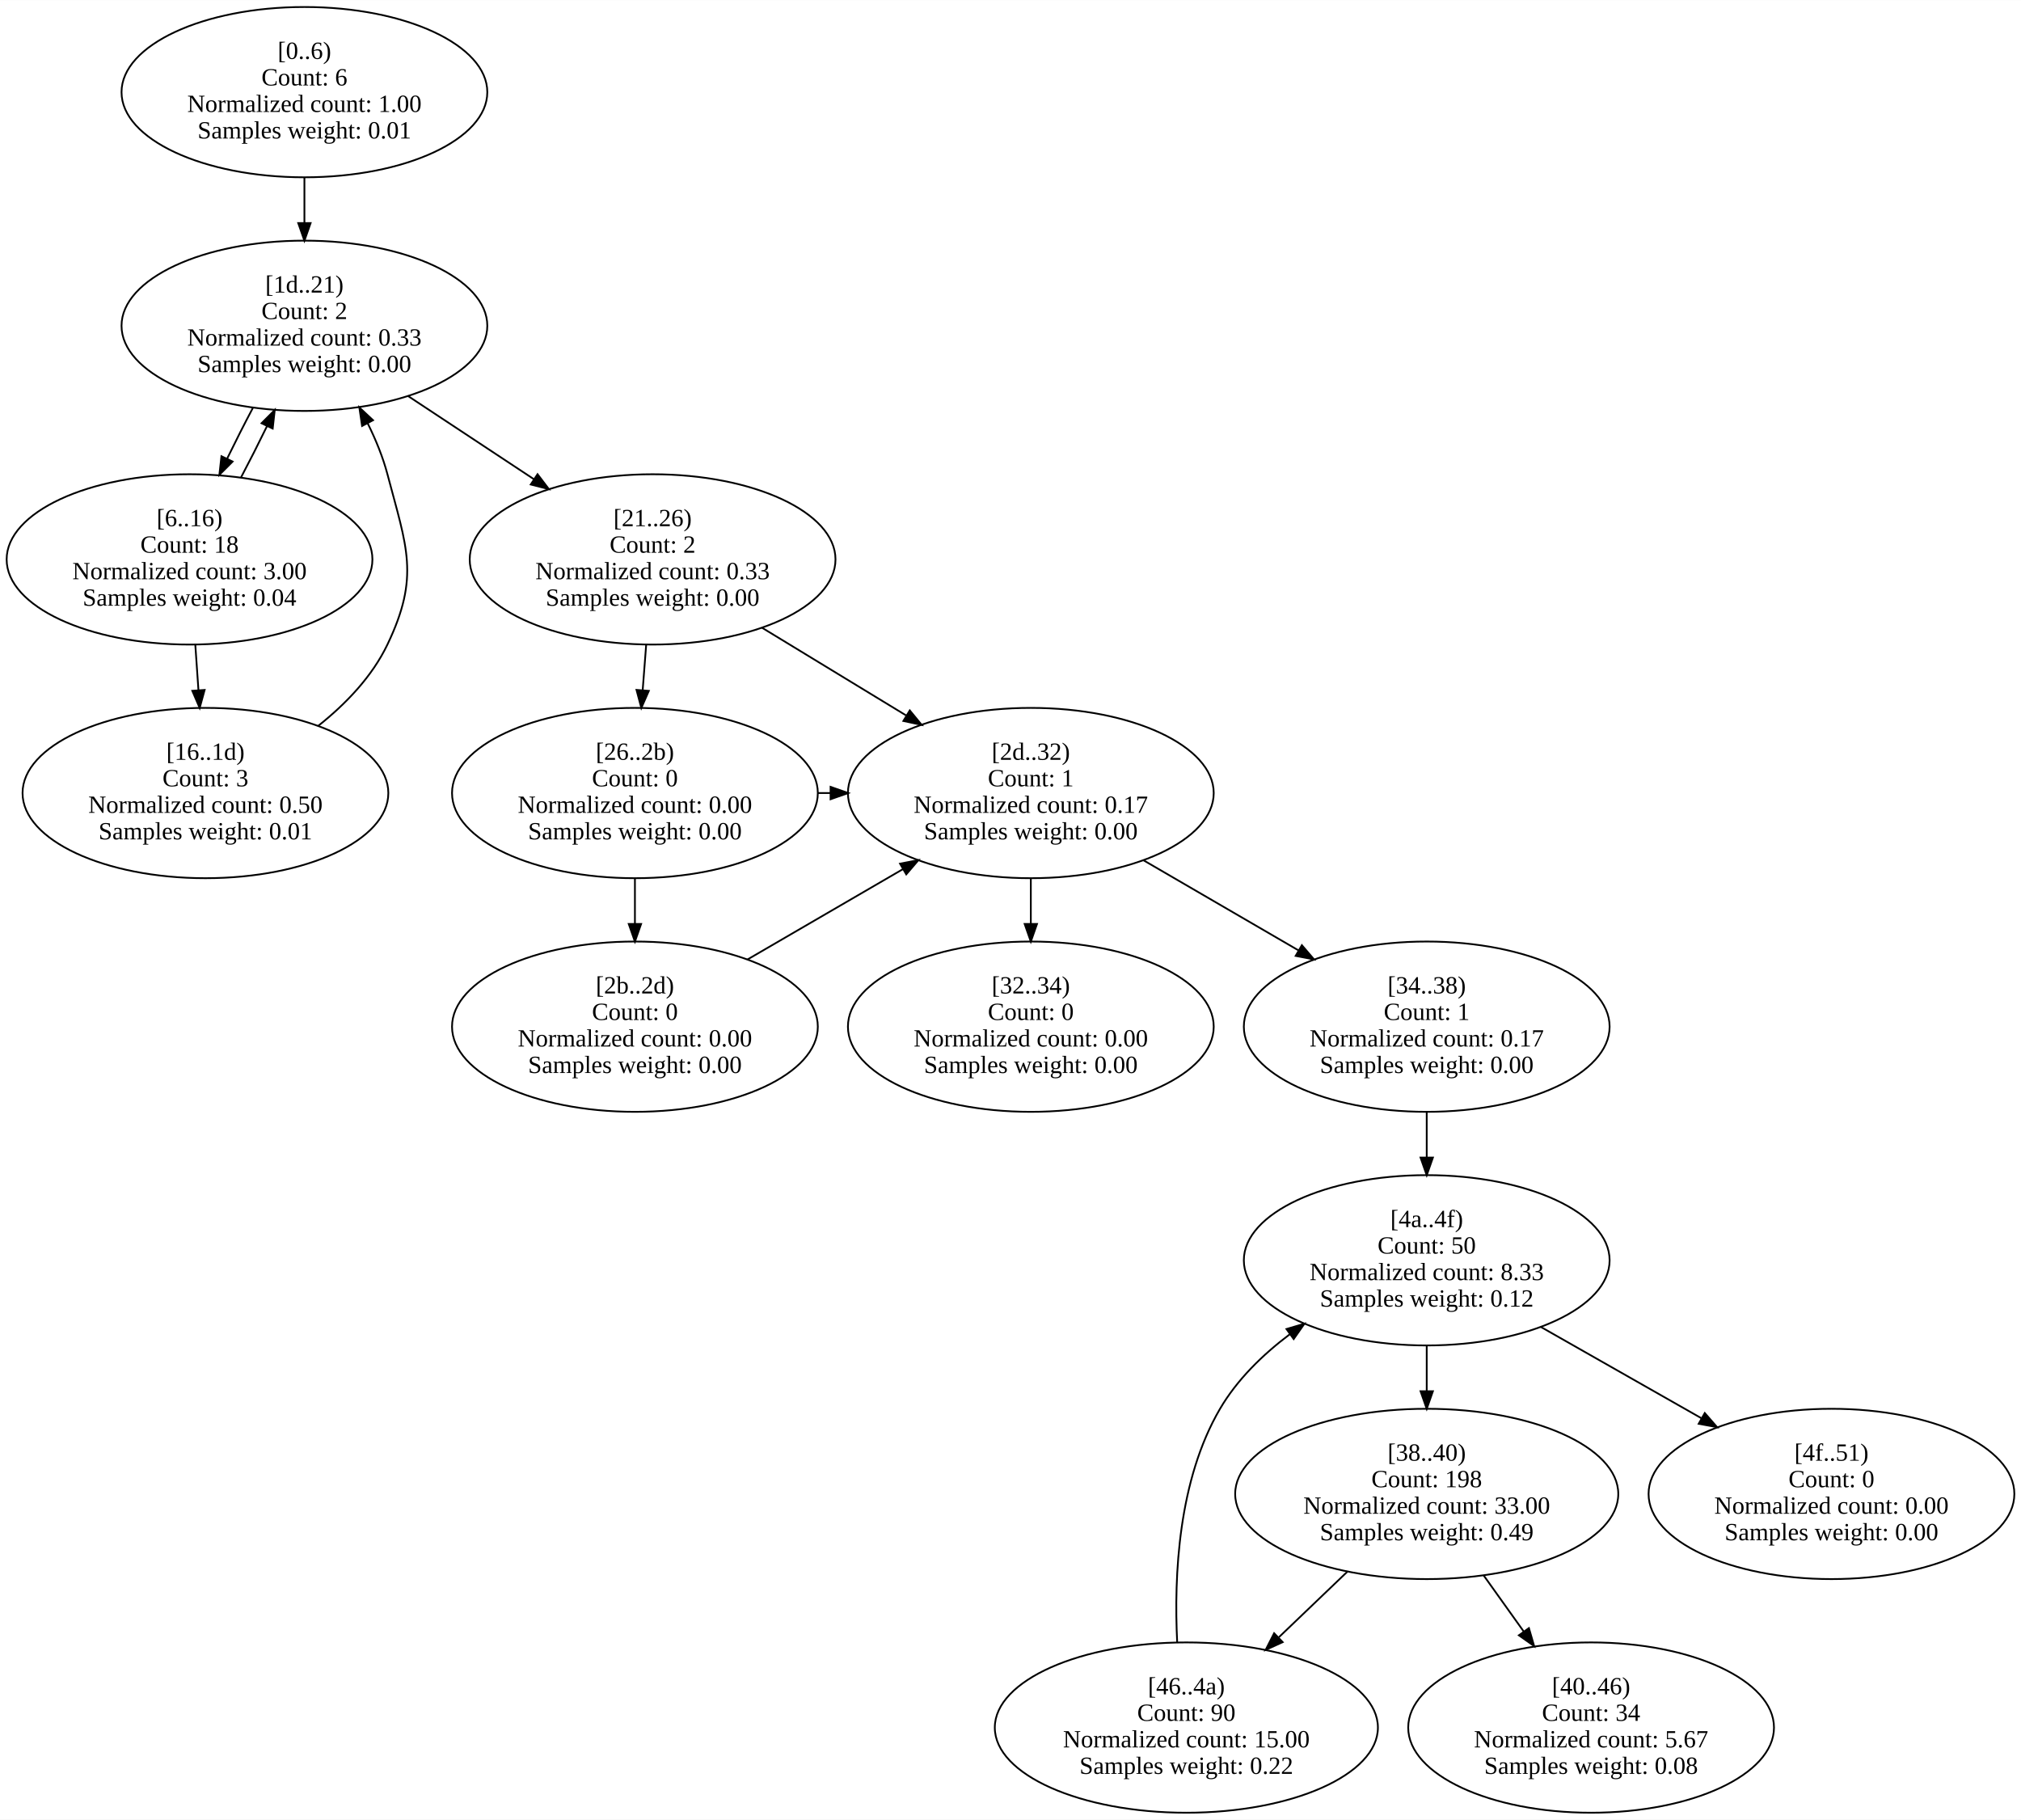
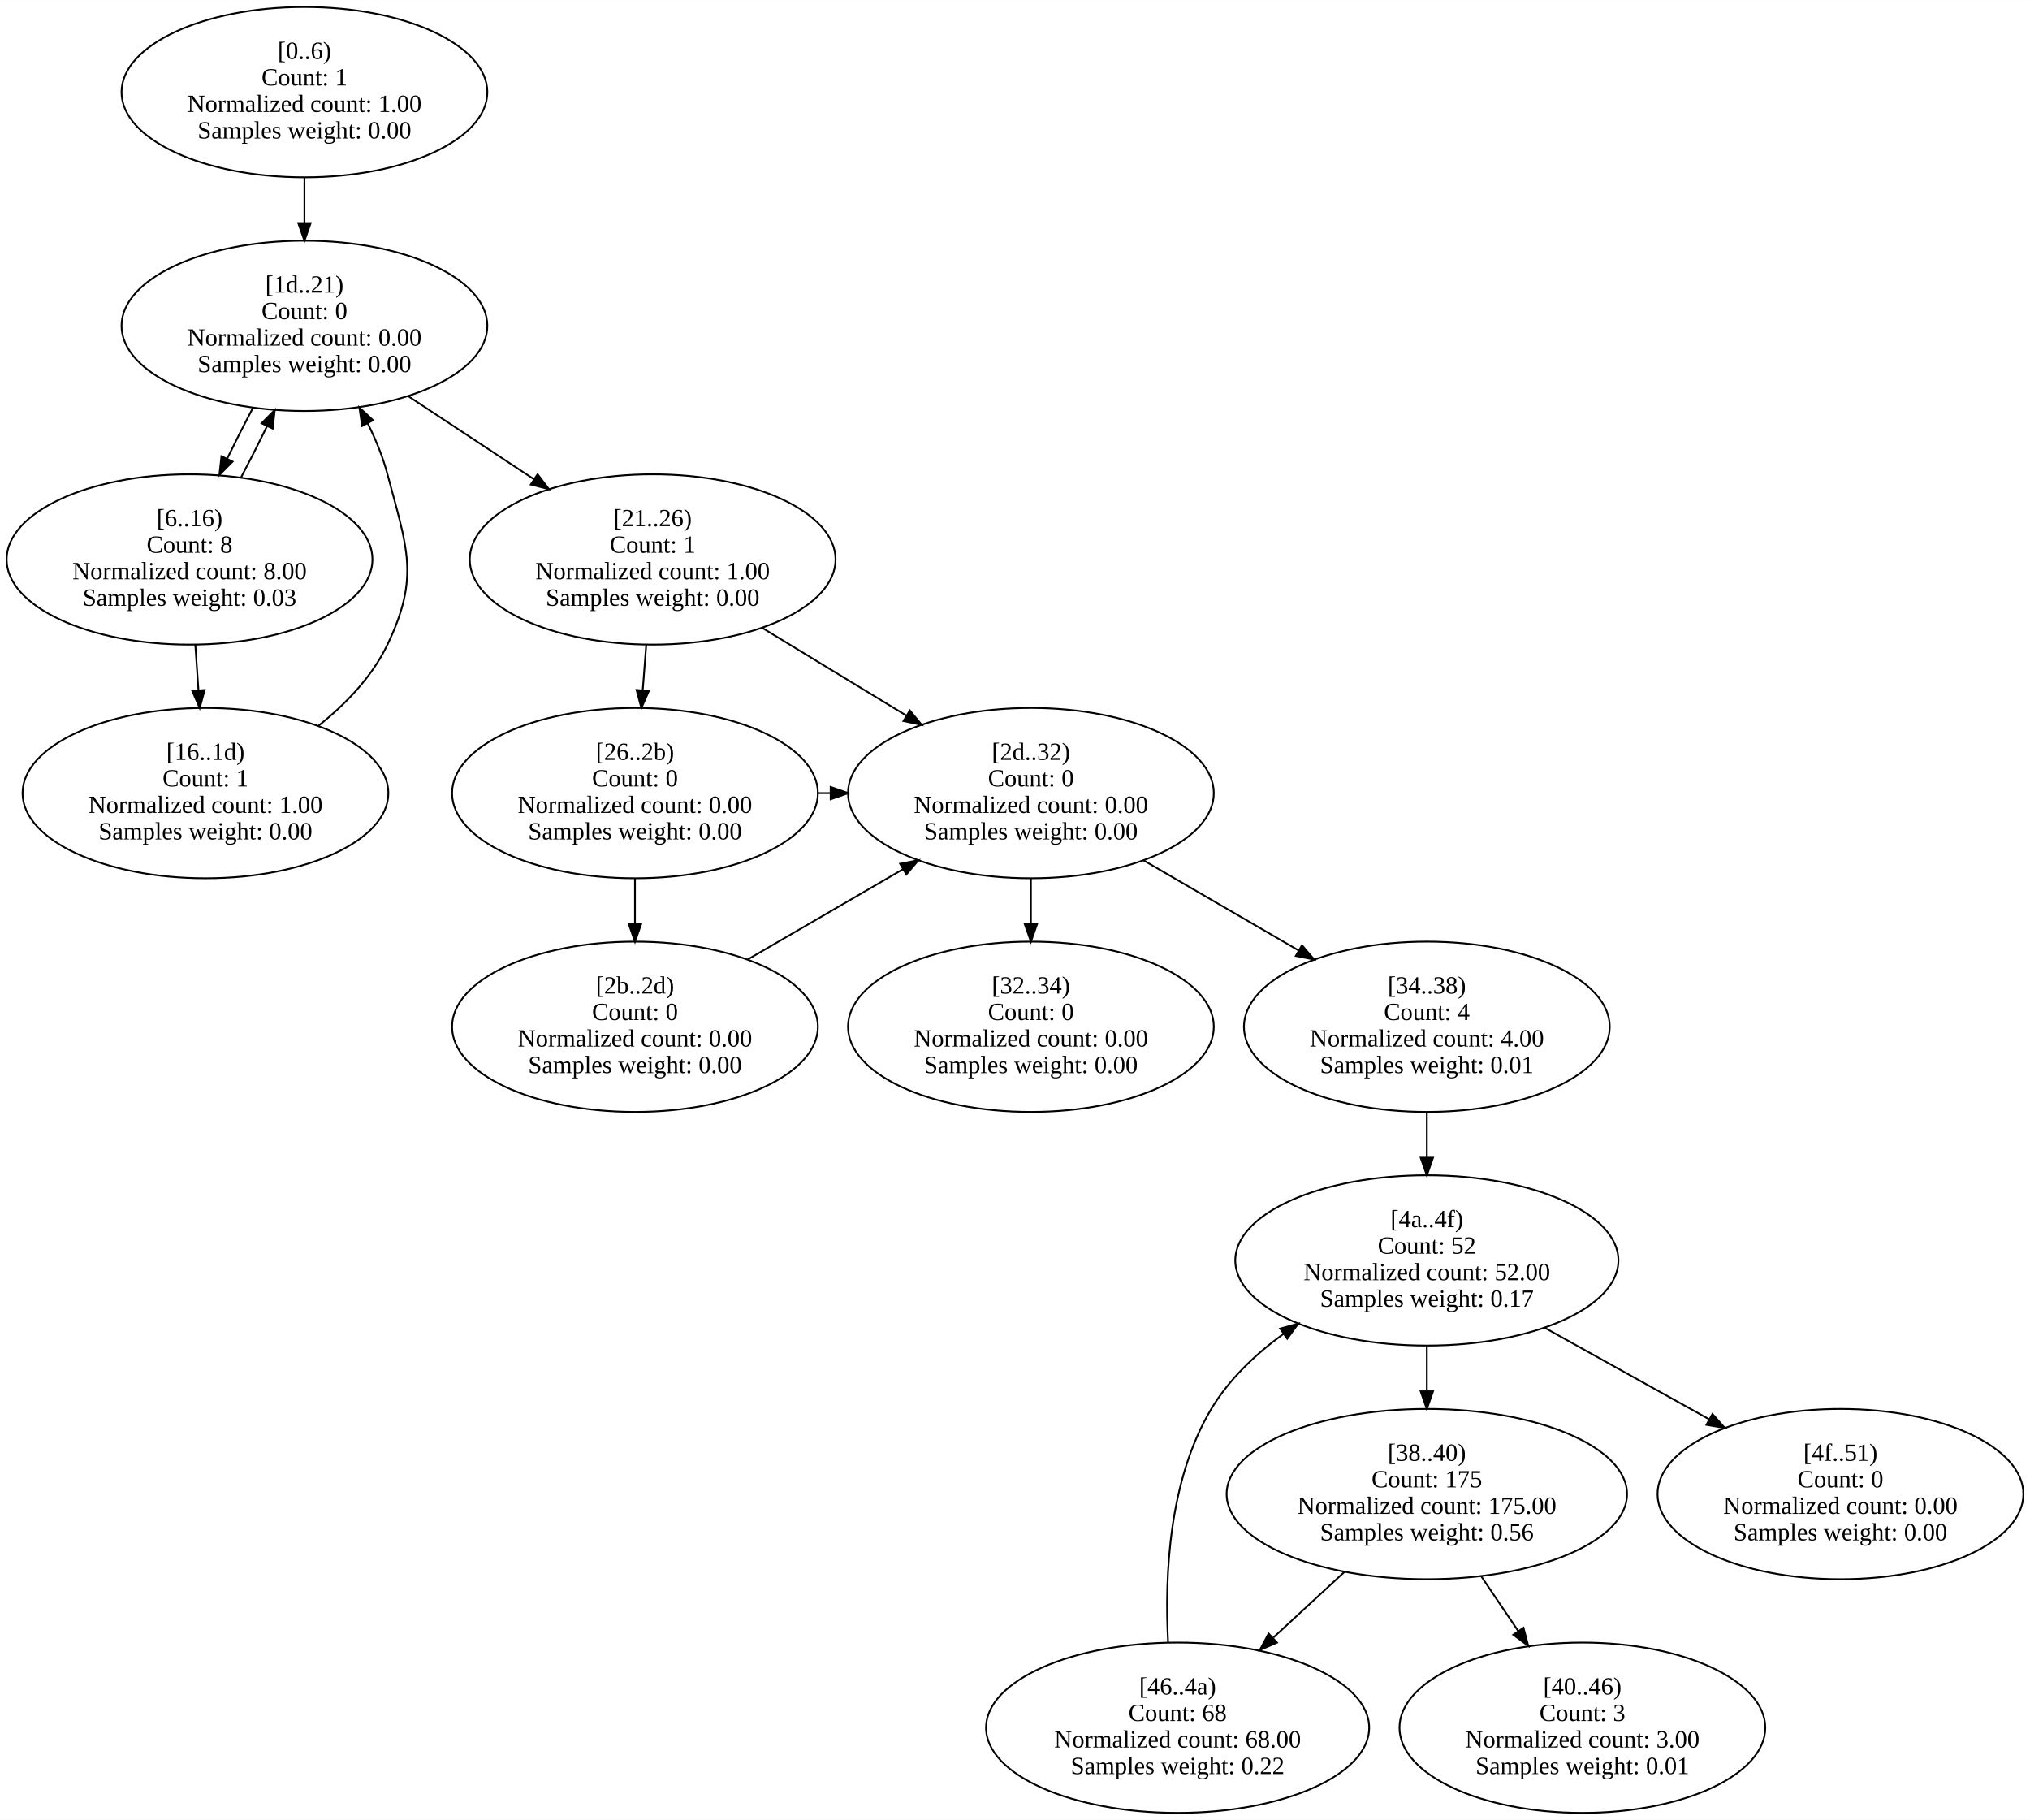
- <svg xmlns="http://www.w3.org/2000/svg" width="1143pt" height="1029pt" viewBox="0.00 0.00 1143.48 1029.33">
+ <svg xmlns="http://www.w3.org/2000/svg" width="1148pt" height="1029pt" viewBox="0.00 0.00 1148.48 1029.33">
  <g id="graph0" class="graph" transform="scale(1 1) rotate(0) translate(4 1025.33)">
-     <polygon fill="white" stroke="transparent" points="-4,4 -4,-1025.33 1139.48,-1025.33 1139.48,4 -4,4" />
+     <polygon fill="white" stroke="transparent" points="-4,4 -4,-1025.33 1144.48,-1025.33 1144.48,4 -4,4" />
    <g id="node1" class="node">
      <ellipse fill="none" stroke="black" cx="168.24" cy="-973.25" rx="103.48" ry="48.17" />
      <text text-anchor="middle" x="168.24" y="-992.05" font-family="Times New Roman,serif" font-size="14.00">[0..6)</text>
-       <text text-anchor="middle" x="168.24" y="-977.05" font-family="Times New Roman,serif" font-size="14.00">Count: 6</text>
+       <text text-anchor="middle" x="168.24" y="-977.05" font-family="Times New Roman,serif" font-size="14.00">Count: 1</text>
      <text text-anchor="middle" x="168.24" y="-962.05" font-family="Times New Roman,serif" font-size="14.00">Normalized count: 1.00</text>
-       <text text-anchor="middle" x="168.24" y="-947.05" font-family="Times New Roman,serif" font-size="14.00">Samples weight: 0.01</text>
+       <text text-anchor="middle" x="168.24" y="-947.05" font-family="Times New Roman,serif" font-size="14.00">Samples weight: 0.00</text>
    </g>
    <g id="node4" class="node">
      <ellipse fill="none" stroke="black" cx="168.24" cy="-841.08" rx="103.48" ry="48.17" />
      <text text-anchor="middle" x="168.24" y="-859.88" font-family="Times New Roman,serif" font-size="14.00">[1d..21)</text>
-       <text text-anchor="middle" x="168.24" y="-844.88" font-family="Times New Roman,serif" font-size="14.00">Count: 2</text>
-       <text text-anchor="middle" x="168.24" y="-829.88" font-family="Times New Roman,serif" font-size="14.00">Normalized count: 0.33</text>
+       <text text-anchor="middle" x="168.24" y="-844.88" font-family="Times New Roman,serif" font-size="14.00">Count: 0</text>
+       <text text-anchor="middle" x="168.24" y="-829.88" font-family="Times New Roman,serif" font-size="14.00">Normalized count: 0.00</text>
      <text text-anchor="middle" x="168.24" y="-814.88" font-family="Times New Roman,serif" font-size="14.00">Samples weight: 0.00</text>
    </g>
    <g id="edge1" class="edge">
      <path fill="none" stroke="black" d="M168.24,-924.89C168.24,-916.62 168.24,-907.94 168.24,-899.43" />
      <polygon fill="black" stroke="black" points="171.74,-899.19 168.24,-889.19 164.74,-899.19 171.74,-899.19" />
    </g>
    <g id="node2" class="node">
      <ellipse fill="none" stroke="black" cx="103.24" cy="-708.92" rx="103.48" ry="48.17" />
      <text text-anchor="middle" x="103.24" y="-727.72" font-family="Times New Roman,serif" font-size="14.00">[6..16)</text>
-       <text text-anchor="middle" x="103.24" y="-712.72" font-family="Times New Roman,serif" font-size="14.00">Count: 18</text>
-       <text text-anchor="middle" x="103.24" y="-697.72" font-family="Times New Roman,serif" font-size="14.00">Normalized count: 3.00</text>
-       <text text-anchor="middle" x="103.24" y="-682.72" font-family="Times New Roman,serif" font-size="14.00">Samples weight: 0.04</text>
+       <text text-anchor="middle" x="103.24" y="-712.72" font-family="Times New Roman,serif" font-size="14.00">Count: 8</text>
+       <text text-anchor="middle" x="103.24" y="-697.72" font-family="Times New Roman,serif" font-size="14.00">Normalized count: 8.00</text>
+       <text text-anchor="middle" x="103.24" y="-682.72" font-family="Times New Roman,serif" font-size="14.00">Samples weight: 0.03</text>
    </g>
    <g id="node3" class="node">
      <ellipse fill="none" stroke="black" cx="112.24" cy="-576.75" rx="103.48" ry="48.17" />
      <text text-anchor="middle" x="112.24" y="-595.55" font-family="Times New Roman,serif" font-size="14.00">[16..1d)</text>
-       <text text-anchor="middle" x="112.24" y="-580.55" font-family="Times New Roman,serif" font-size="14.00">Count: 3</text>
-       <text text-anchor="middle" x="112.24" y="-565.55" font-family="Times New Roman,serif" font-size="14.00">Normalized count: 0.50</text>
-       <text text-anchor="middle" x="112.24" y="-550.55" font-family="Times New Roman,serif" font-size="14.00">Samples weight: 0.01</text>
+       <text text-anchor="middle" x="112.24" y="-580.55" font-family="Times New Roman,serif" font-size="14.00">Count: 1</text>
+       <text text-anchor="middle" x="112.24" y="-565.55" font-family="Times New Roman,serif" font-size="14.00">Normalized count: 1.00</text>
+       <text text-anchor="middle" x="112.24" y="-550.55" font-family="Times New Roman,serif" font-size="14.00">Samples weight: 0.00</text>
    </g>
    <g id="edge3" class="edge">
      <path fill="none" stroke="black" d="M106.51,-660.55C107.08,-652.29 107.68,-643.6 108.27,-635.1" />
      <polygon fill="black" stroke="black" points="111.78,-635.08 108.98,-624.86 104.8,-634.59 111.78,-635.08" />
    </g>
    <g id="edge2" class="edge">
      <path fill="none" stroke="black" d="M132.39,-755.34C137.33,-764.69 142.37,-774.64 147.07,-784.3" />
      <polygon fill="black" stroke="black" points="143.98,-785.95 151.46,-793.46 150.29,-782.93 143.98,-785.95" />
    </g>
    <g id="edge4" class="edge">
      <path fill="none" stroke="black" d="M176.09,-614.78C191.79,-627.25 206.57,-642.7 215.24,-660.83 233.67,-699.39 226.12,-715.67 215.24,-757 212.67,-766.74 208.68,-776.53 204.08,-785.8" />
      <polygon fill="black" stroke="black" points="200.86,-784.41 199.31,-794.89 207.06,-787.66 200.86,-784.41" />
    </g>
    <g id="edge5" class="edge">
      <path fill="none" stroke="black" d="M139.23,-794.92C134.28,-785.57 129.23,-775.62 124.52,-765.94" />
      <polygon fill="black" stroke="black" points="127.6,-764.27 120.12,-756.77 121.29,-767.3 127.6,-764.27" />
    </g>
    <g id="node5" class="node">
      <ellipse fill="none" stroke="black" cx="365.24" cy="-708.92" rx="103.48" ry="48.17" />
      <text text-anchor="middle" x="365.24" y="-727.72" font-family="Times New Roman,serif" font-size="14.00">[21..26)</text>
-       <text text-anchor="middle" x="365.24" y="-712.72" font-family="Times New Roman,serif" font-size="14.00">Count: 2</text>
-       <text text-anchor="middle" x="365.24" y="-697.72" font-family="Times New Roman,serif" font-size="14.00">Normalized count: 0.33</text>
+       <text text-anchor="middle" x="365.24" y="-712.72" font-family="Times New Roman,serif" font-size="14.00">Count: 1</text>
+       <text text-anchor="middle" x="365.24" y="-697.72" font-family="Times New Roman,serif" font-size="14.00">Normalized count: 1.00</text>
      <text text-anchor="middle" x="365.24" y="-682.72" font-family="Times New Roman,serif" font-size="14.00">Samples weight: 0.00</text>
    </g>
    <g id="edge6" class="edge">
      <path fill="none" stroke="black" d="M226.81,-801.38C249.24,-786.56 274.98,-769.55 298.15,-754.25" />
      <polygon fill="black" stroke="black" points="300.14,-757.13 306.55,-748.69 296.28,-751.29 300.14,-757.13" />
    </g>
    <g id="node6" class="node">
      <ellipse fill="none" stroke="black" cx="355.24" cy="-576.75" rx="103.48" ry="48.17" />
      <text text-anchor="middle" x="355.24" y="-595.55" font-family="Times New Roman,serif" font-size="14.00">[26..2b)</text>
      <text text-anchor="middle" x="355.24" y="-580.55" font-family="Times New Roman,serif" font-size="14.00">Count: 0</text>
      <text text-anchor="middle" x="355.24" y="-565.55" font-family="Times New Roman,serif" font-size="14.00">Normalized count: 0.00</text>
      <text text-anchor="middle" x="355.24" y="-550.55" font-family="Times New Roman,serif" font-size="14.00">Samples weight: 0.00</text>
    </g>
    <g id="edge8" class="edge">
      <path fill="none" stroke="black" d="M361.6,-660.55C360.96,-652.29 360.3,-643.6 359.64,-635.1" />
      <polygon fill="black" stroke="black" points="363.11,-634.56 358.86,-624.86 356.13,-635.1 363.11,-634.56" />
    </g>
    <g id="node8" class="node">
      <ellipse fill="none" stroke="black" cx="579.24" cy="-576.75" rx="103.48" ry="48.17" />
      <text text-anchor="middle" x="579.24" y="-595.55" font-family="Times New Roman,serif" font-size="14.00">[2d..32)</text>
-       <text text-anchor="middle" x="579.24" y="-580.55" font-family="Times New Roman,serif" font-size="14.00">Count: 1</text>
-       <text text-anchor="middle" x="579.24" y="-565.55" font-family="Times New Roman,serif" font-size="14.00">Normalized count: 0.17</text>
+       <text text-anchor="middle" x="579.24" y="-580.55" font-family="Times New Roman,serif" font-size="14.00">Count: 0</text>
+       <text text-anchor="middle" x="579.24" y="-565.55" font-family="Times New Roman,serif" font-size="14.00">Normalized count: 0.00</text>
      <text text-anchor="middle" x="579.24" y="-550.55" font-family="Times New Roman,serif" font-size="14.00">Samples weight: 0.00</text>
    </g>
    <g id="edge7" class="edge">
      <path fill="none" stroke="black" d="M427.14,-670.27C452.64,-654.75 482.34,-636.69 508.68,-620.66" />
      <polygon fill="black" stroke="black" points="510.75,-623.5 517.48,-615.31 507.12,-617.52 510.75,-623.5" />
    </g>
    <g id="node7" class="node">
      <ellipse fill="none" stroke="black" cx="355.24" cy="-444.58" rx="103.48" ry="48.17" />
      <text text-anchor="middle" x="355.24" y="-463.38" font-family="Times New Roman,serif" font-size="14.00">[2b..2d)</text>
      <text text-anchor="middle" x="355.24" y="-448.38" font-family="Times New Roman,serif" font-size="14.00">Count: 0</text>
      <text text-anchor="middle" x="355.24" y="-433.38" font-family="Times New Roman,serif" font-size="14.00">Normalized count: 0.00</text>
      <text text-anchor="middle" x="355.24" y="-418.38" font-family="Times New Roman,serif" font-size="14.00">Samples weight: 0.00</text>
    </g>
    <g id="edge10" class="edge">
      <path fill="none" stroke="black" d="M355.24,-528.39C355.24,-520.12 355.24,-511.44 355.24,-502.93" />
      <polygon fill="black" stroke="black" points="358.74,-502.69 355.24,-492.69 351.74,-502.69 358.74,-502.69" />
    </g>
    <g id="edge9" class="edge">
      <path fill="none" stroke="black" d="M458.49,-576.75C460.94,-576.75 463.4,-576.75 465.85,-576.75" />
      <polygon fill="black" stroke="black" points="465.94,-580.25 475.94,-576.75 465.94,-573.25 465.94,-580.25" />
    </g>
    <g id="edge11" class="edge">
      <path fill="none" stroke="black" d="M418.99,-482.63C446.43,-498.58 478.66,-517.3 506.99,-533.77" />
      <polygon fill="black" stroke="black" points="505.24,-536.8 515.65,-538.8 508.76,-530.75 505.24,-536.8" />
    </g>
    <g id="node9" class="node">
      <ellipse fill="none" stroke="black" cx="579.24" cy="-444.58" rx="103.48" ry="48.17" />
      <text text-anchor="middle" x="579.24" y="-463.38" font-family="Times New Roman,serif" font-size="14.00">[32..34)</text>
      <text text-anchor="middle" x="579.24" y="-448.38" font-family="Times New Roman,serif" font-size="14.00">Count: 0</text>
      <text text-anchor="middle" x="579.24" y="-433.38" font-family="Times New Roman,serif" font-size="14.00">Normalized count: 0.00</text>
      <text text-anchor="middle" x="579.24" y="-418.38" font-family="Times New Roman,serif" font-size="14.00">Samples weight: 0.00</text>
    </g>
    <g id="edge13" class="edge">
      <path fill="none" stroke="black" d="M579.24,-528.39C579.24,-520.12 579.24,-511.44 579.24,-502.93" />
      <polygon fill="black" stroke="black" points="582.74,-502.69 579.24,-492.69 575.74,-502.69 582.74,-502.69" />
    </g>
    <g id="node10" class="node">
      <ellipse fill="none" stroke="black" cx="803.24" cy="-444.58" rx="103.48" ry="48.17" />
      <text text-anchor="middle" x="803.24" y="-463.38" font-family="Times New Roman,serif" font-size="14.00">[34..38)</text>
-       <text text-anchor="middle" x="803.24" y="-448.38" font-family="Times New Roman,serif" font-size="14.00">Count: 1</text>
-       <text text-anchor="middle" x="803.24" y="-433.38" font-family="Times New Roman,serif" font-size="14.00">Normalized count: 0.17</text>
-       <text text-anchor="middle" x="803.24" y="-418.38" font-family="Times New Roman,serif" font-size="14.00">Samples weight: 0.00</text>
+       <text text-anchor="middle" x="803.24" y="-448.38" font-family="Times New Roman,serif" font-size="14.00">Count: 4</text>
+       <text text-anchor="middle" x="803.24" y="-433.38" font-family="Times New Roman,serif" font-size="14.00">Normalized count: 4.00</text>
+       <text text-anchor="middle" x="803.24" y="-418.38" font-family="Times New Roman,serif" font-size="14.00">Samples weight: 0.01</text>
    </g>
    <g id="edge12" class="edge">
      <path fill="none" stroke="black" d="M642.83,-538.8C670.26,-522.86 702.48,-504.13 730.83,-487.66" />
      <polygon fill="black" stroke="black" points="732.6,-490.68 739.49,-482.63 729.08,-484.63 732.6,-490.68" />
    </g>
    <g id="node14" class="node">
-       <ellipse fill="none" stroke="black" cx="803.24" cy="-312.42" rx="103.48" ry="48.17" />
+       <ellipse fill="none" stroke="black" cx="803.24" cy="-312.42" rx="108.38" ry="48.17" />
      <text text-anchor="middle" x="803.24" y="-331.22" font-family="Times New Roman,serif" font-size="14.00">[4a..4f)</text>
-       <text text-anchor="middle" x="803.24" y="-316.22" font-family="Times New Roman,serif" font-size="14.00">Count: 50</text>
-       <text text-anchor="middle" x="803.24" y="-301.22" font-family="Times New Roman,serif" font-size="14.00">Normalized count: 8.33</text>
-       <text text-anchor="middle" x="803.24" y="-286.22" font-family="Times New Roman,serif" font-size="14.00">Samples weight: 0.12</text>
+       <text text-anchor="middle" x="803.24" y="-316.22" font-family="Times New Roman,serif" font-size="14.00">Count: 52</text>
+       <text text-anchor="middle" x="803.24" y="-301.22" font-family="Times New Roman,serif" font-size="14.00">Normalized count: 52.00</text>
+       <text text-anchor="middle" x="803.24" y="-286.22" font-family="Times New Roman,serif" font-size="14.00">Samples weight: 0.17</text>
    </g>
    <g id="edge14" class="edge">
      <path fill="none" stroke="black" d="M803.24,-396.22C803.24,-387.95 803.24,-379.27 803.24,-370.77" />
      <polygon fill="black" stroke="black" points="806.74,-370.52 803.24,-360.52 799.74,-370.52 806.74,-370.52" />
    </g>
    <g id="node11" class="node">
-       <ellipse fill="none" stroke="black" cx="803.24" cy="-180.25" rx="108.38" ry="48.17" />
+       <ellipse fill="none" stroke="black" cx="803.24" cy="-180.25" rx="113.27" ry="48.17" />
      <text text-anchor="middle" x="803.24" y="-199.05" font-family="Times New Roman,serif" font-size="14.00">[38..40)</text>
-       <text text-anchor="middle" x="803.24" y="-184.05" font-family="Times New Roman,serif" font-size="14.00">Count: 198</text>
-       <text text-anchor="middle" x="803.24" y="-169.05" font-family="Times New Roman,serif" font-size="14.00">Normalized count: 33.00</text>
-       <text text-anchor="middle" x="803.24" y="-154.05" font-family="Times New Roman,serif" font-size="14.00">Samples weight: 0.49</text>
+       <text text-anchor="middle" x="803.24" y="-184.05" font-family="Times New Roman,serif" font-size="14.00">Count: 175</text>
+       <text text-anchor="middle" x="803.24" y="-169.05" font-family="Times New Roman,serif" font-size="14.00">Normalized count: 175.00</text>
+       <text text-anchor="middle" x="803.24" y="-154.05" font-family="Times New Roman,serif" font-size="14.00">Samples weight: 0.56</text>
    </g>
    <g id="node12" class="node">
-       <ellipse fill="none" stroke="black" cx="896.24" cy="-48.08" rx="103.48" ry="48.17" />
-       <text text-anchor="middle" x="896.24" y="-66.88" font-family="Times New Roman,serif" font-size="14.00">[40..46)</text>
-       <text text-anchor="middle" x="896.24" y="-51.88" font-family="Times New Roman,serif" font-size="14.00">Count: 34</text>
-       <text text-anchor="middle" x="896.24" y="-36.88" font-family="Times New Roman,serif" font-size="14.00">Normalized count: 5.67</text>
-       <text text-anchor="middle" x="896.24" y="-21.88" font-family="Times New Roman,serif" font-size="14.00">Samples weight: 0.08</text>
+       <ellipse fill="none" stroke="black" cx="891.24" cy="-48.08" rx="103.48" ry="48.17" />
+       <text text-anchor="middle" x="891.24" y="-66.88" font-family="Times New Roman,serif" font-size="14.00">[40..46)</text>
+       <text text-anchor="middle" x="891.24" y="-51.88" font-family="Times New Roman,serif" font-size="14.00">Count: 3</text>
+       <text text-anchor="middle" x="891.24" y="-36.88" font-family="Times New Roman,serif" font-size="14.00">Normalized count: 3.00</text>
+       <text text-anchor="middle" x="891.24" y="-21.88" font-family="Times New Roman,serif" font-size="14.00">Samples weight: 0.01</text>
    </g>
    <g id="edge16" class="edge">
-       <path fill="none" stroke="black" d="M835.5,-134.09C842.79,-123.89 850.59,-112.97 858.09,-102.47" />
-       <polygon fill="black" stroke="black" points="861.06,-104.34 864.03,-94.16 855.37,-100.27 861.06,-104.34" />
+       <path fill="none" stroke="black" d="M834.02,-133.72C840.75,-123.76 847.95,-113.12 854.88,-102.86" />
+       <polygon fill="black" stroke="black" points="857.92,-104.61 860.63,-94.36 852.13,-100.69 857.92,-104.61" />
    </g>
    <g id="node13" class="node">
-       <ellipse fill="none" stroke="black" cx="667.24" cy="-48.08" rx="108.38" ry="48.17" />
-       <text text-anchor="middle" x="667.24" y="-66.88" font-family="Times New Roman,serif" font-size="14.00">[46..4a)</text>
-       <text text-anchor="middle" x="667.24" y="-51.88" font-family="Times New Roman,serif" font-size="14.00">Count: 90</text>
-       <text text-anchor="middle" x="667.24" y="-36.88" font-family="Times New Roman,serif" font-size="14.00">Normalized count: 15.00</text>
-       <text text-anchor="middle" x="667.24" y="-21.88" font-family="Times New Roman,serif" font-size="14.00">Samples weight: 0.22</text>
+       <ellipse fill="none" stroke="black" cx="662.24" cy="-48.08" rx="108.38" ry="48.17" />
+       <text text-anchor="middle" x="662.24" y="-66.88" font-family="Times New Roman,serif" font-size="14.00">[46..4a)</text>
+       <text text-anchor="middle" x="662.24" y="-51.88" font-family="Times New Roman,serif" font-size="14.00">Count: 68</text>
+       <text text-anchor="middle" x="662.24" y="-36.88" font-family="Times New Roman,serif" font-size="14.00">Normalized count: 68.00</text>
+       <text text-anchor="middle" x="662.24" y="-21.88" font-family="Times New Roman,serif" font-size="14.00">Samples weight: 0.22</text>
    </g>
    <g id="edge15" class="edge">
-       <path fill="none" stroke="black" d="M758.33,-136.27C745.91,-124.38 732.33,-111.38 719.53,-99.13" />
-       <polygon fill="black" stroke="black" points="721.74,-96.41 712.1,-92.02 716.9,-101.46 721.74,-96.41" />
+       <path fill="none" stroke="black" d="M756.68,-136.27C743.8,-124.38 729.72,-111.38 716.45,-99.13" />
+       <polygon fill="black" stroke="black" points="718.47,-96.23 708.75,-92.02 713.72,-101.38 718.47,-96.23" />
    </g>
    <g id="edge17" class="edge">
-       <path fill="none" stroke="black" d="M662.06,-96.14C660.13,-134.33 662.77,-188.22 686.24,-228.33 695.93,-244.9 710.4,-259.03 725.88,-270.67" />
-       <polygon fill="black" stroke="black" points="723.88,-273.55 734.04,-276.54 727.96,-267.86 723.88,-273.55" />
+       <path fill="none" stroke="black" d="M656.85,-96.27C654.8,-134.53 657.37,-188.46 681.24,-228.33 691.27,-245.09 706.14,-259.24 722.08,-270.84" />
+       <polygon fill="black" stroke="black" points="720.28,-273.85 730.49,-276.67 724.27,-268.1 720.28,-273.85" />
    </g>
    <g id="edge18" class="edge">
      <path fill="none" stroke="black" d="M803.24,-264.05C803.24,-255.79 803.24,-247.1 803.24,-238.6" />
      <polygon fill="black" stroke="black" points="806.74,-238.36 803.24,-228.36 799.74,-238.36 806.74,-238.36" />
    </g>
    <g id="node15" class="node">
-       <ellipse fill="none" stroke="black" cx="1032.24" cy="-180.25" rx="103.48" ry="48.17" />
-       <text text-anchor="middle" x="1032.24" y="-199.05" font-family="Times New Roman,serif" font-size="14.00">[4f..51)</text>
-       <text text-anchor="middle" x="1032.24" y="-184.05" font-family="Times New Roman,serif" font-size="14.00">Count: 0</text>
-       <text text-anchor="middle" x="1032.24" y="-169.05" font-family="Times New Roman,serif" font-size="14.00">Normalized count: 0.00</text>
-       <text text-anchor="middle" x="1032.24" y="-154.05" font-family="Times New Roman,serif" font-size="14.00">Samples weight: 0.00</text>
+       <ellipse fill="none" stroke="black" cx="1037.24" cy="-180.25" rx="103.48" ry="48.17" />
+       <text text-anchor="middle" x="1037.24" y="-199.05" font-family="Times New Roman,serif" font-size="14.00">[4f..51)</text>
+       <text text-anchor="middle" x="1037.24" y="-184.05" font-family="Times New Roman,serif" font-size="14.00">Count: 0</text>
+       <text text-anchor="middle" x="1037.24" y="-169.05" font-family="Times New Roman,serif" font-size="14.00">Normalized count: 0.00</text>
+       <text text-anchor="middle" x="1037.24" y="-154.05" font-family="Times New Roman,serif" font-size="14.00">Samples weight: 0.00</text>
    </g>
    <g id="edge19" class="edge">
-       <path fill="none" stroke="black" d="M867.64,-274.81C895.93,-258.73 929.31,-239.76 958.58,-223.12" />
-       <polygon fill="black" stroke="black" points="960.56,-226.02 967.53,-218.03 957.11,-219.93 960.56,-226.02" />
+       <path fill="none" stroke="black" d="M869.67,-274.46C898.81,-258.25 933.14,-239.15 963.12,-222.48" />
+       <polygon fill="black" stroke="black" points="964.82,-225.54 971.86,-217.62 961.42,-219.42 964.82,-225.54" />
    </g>
  </g>
</svg>
